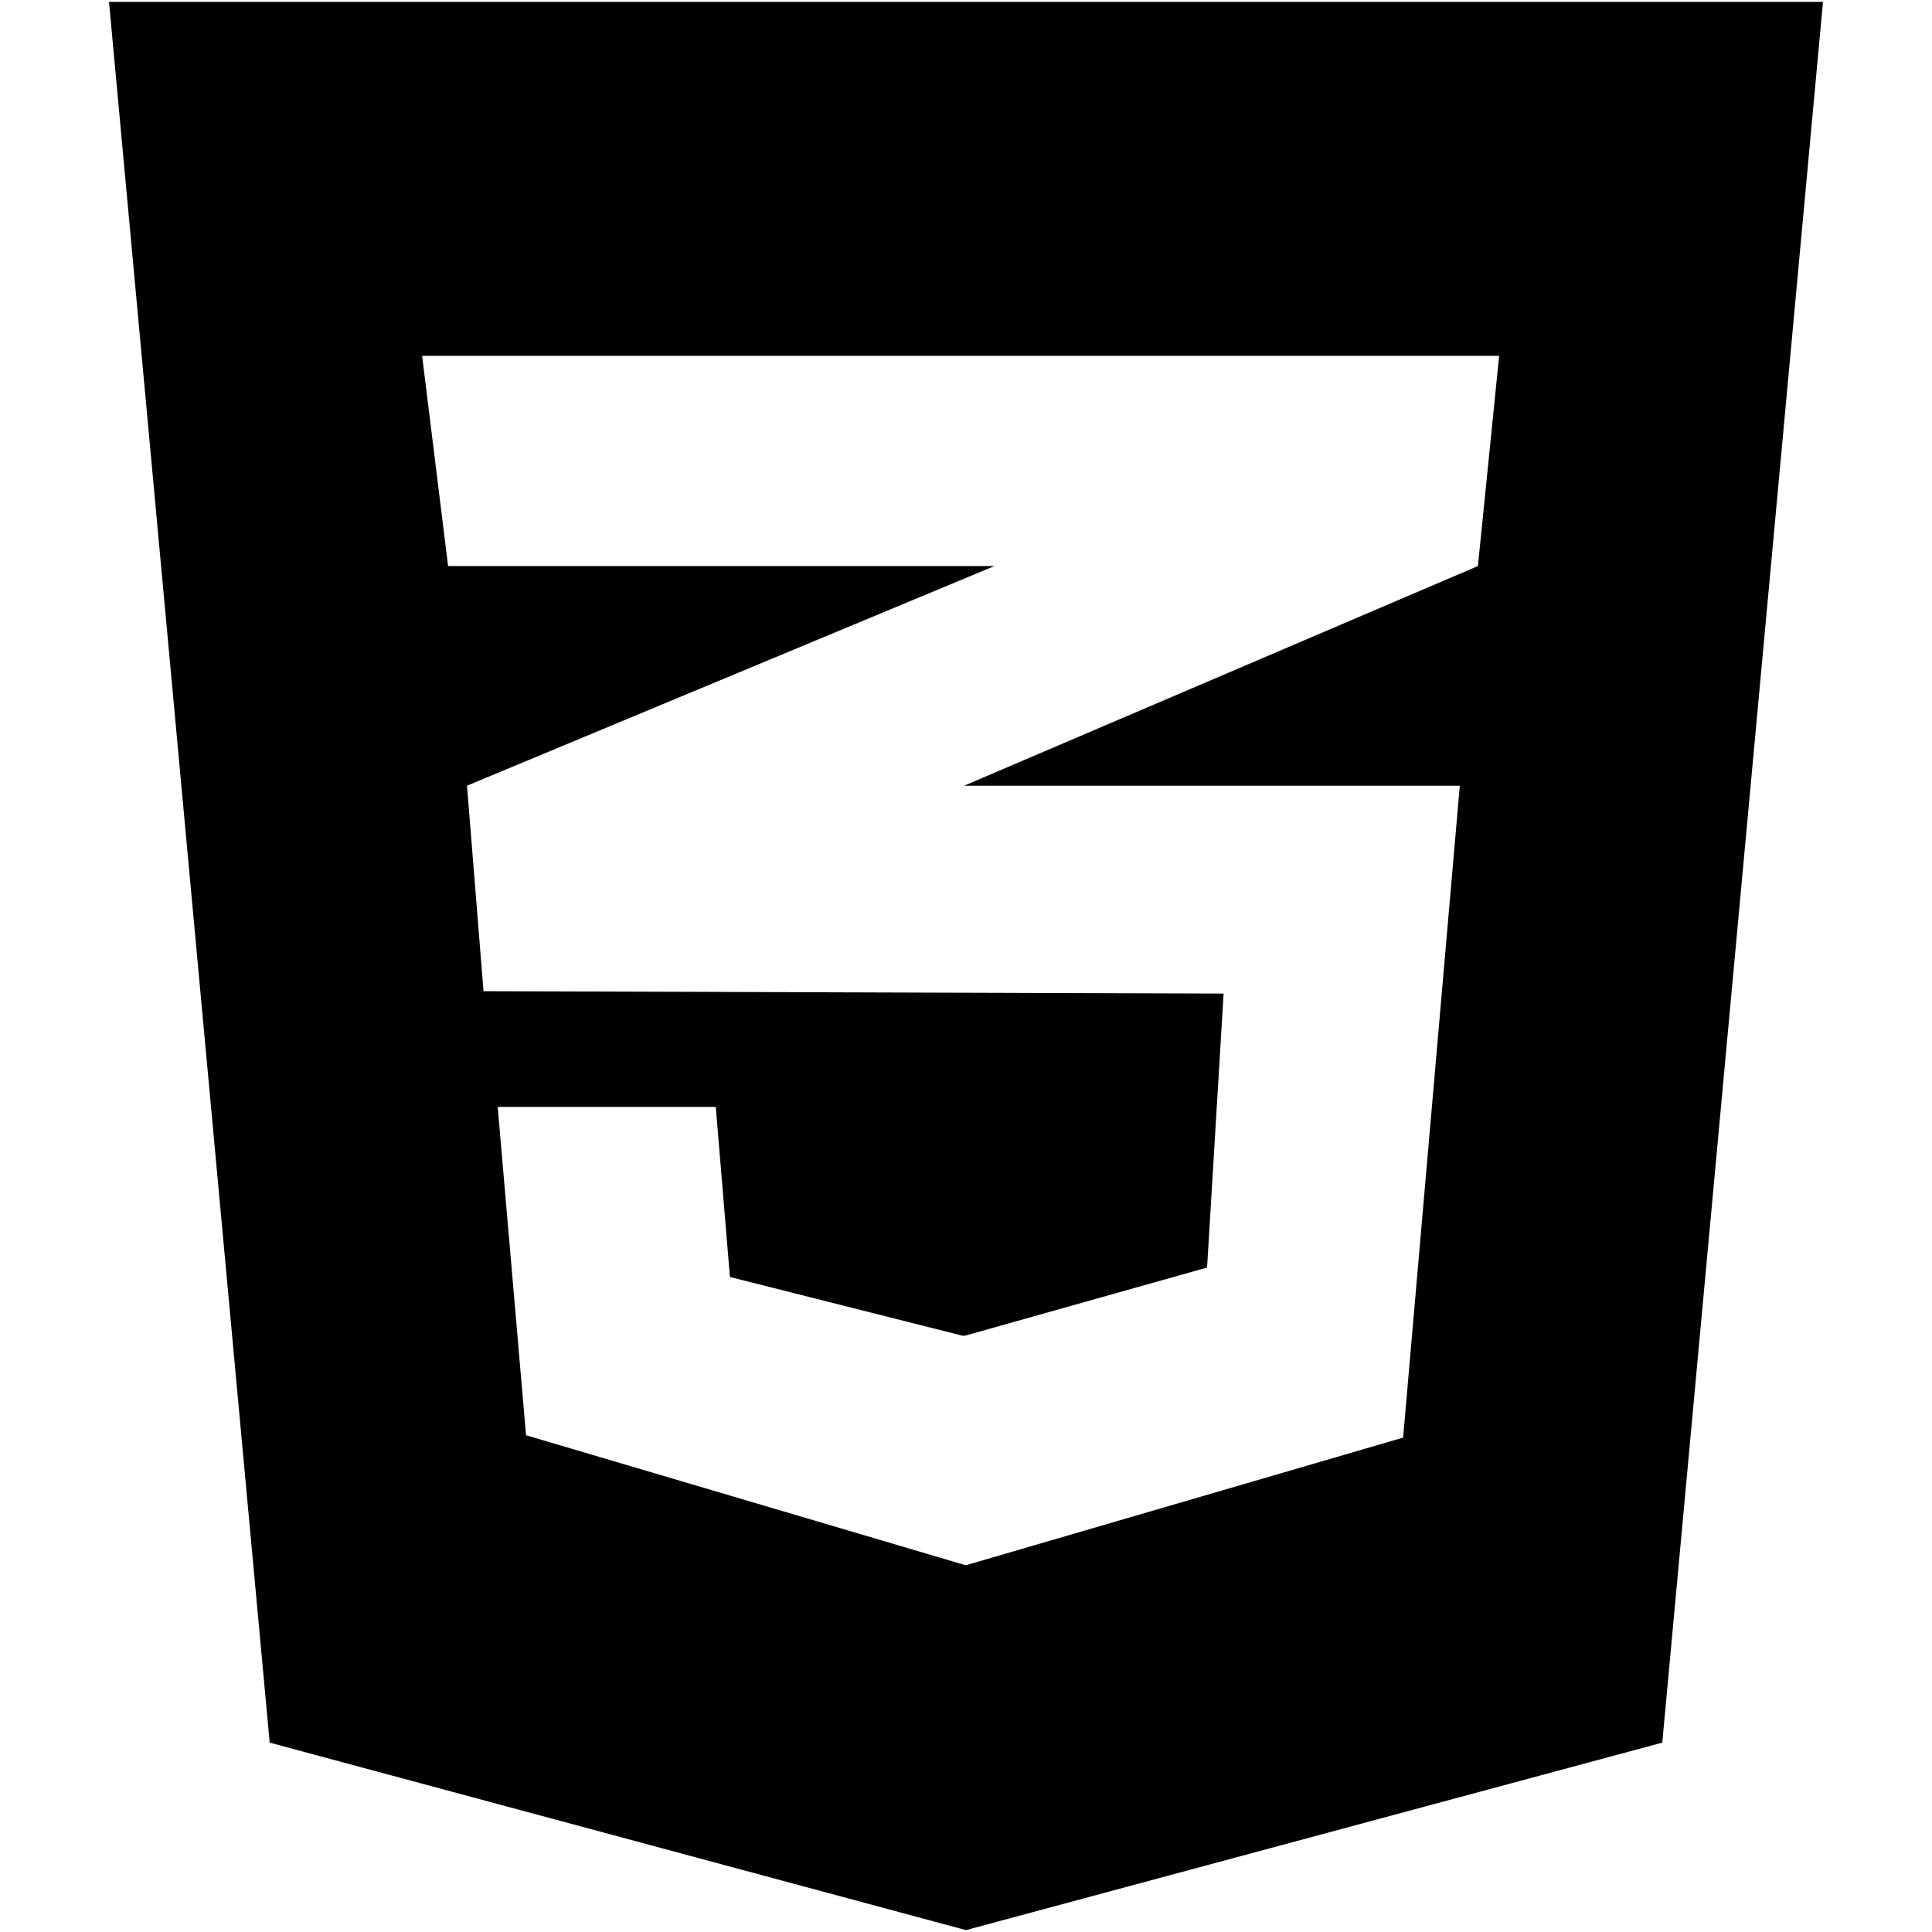
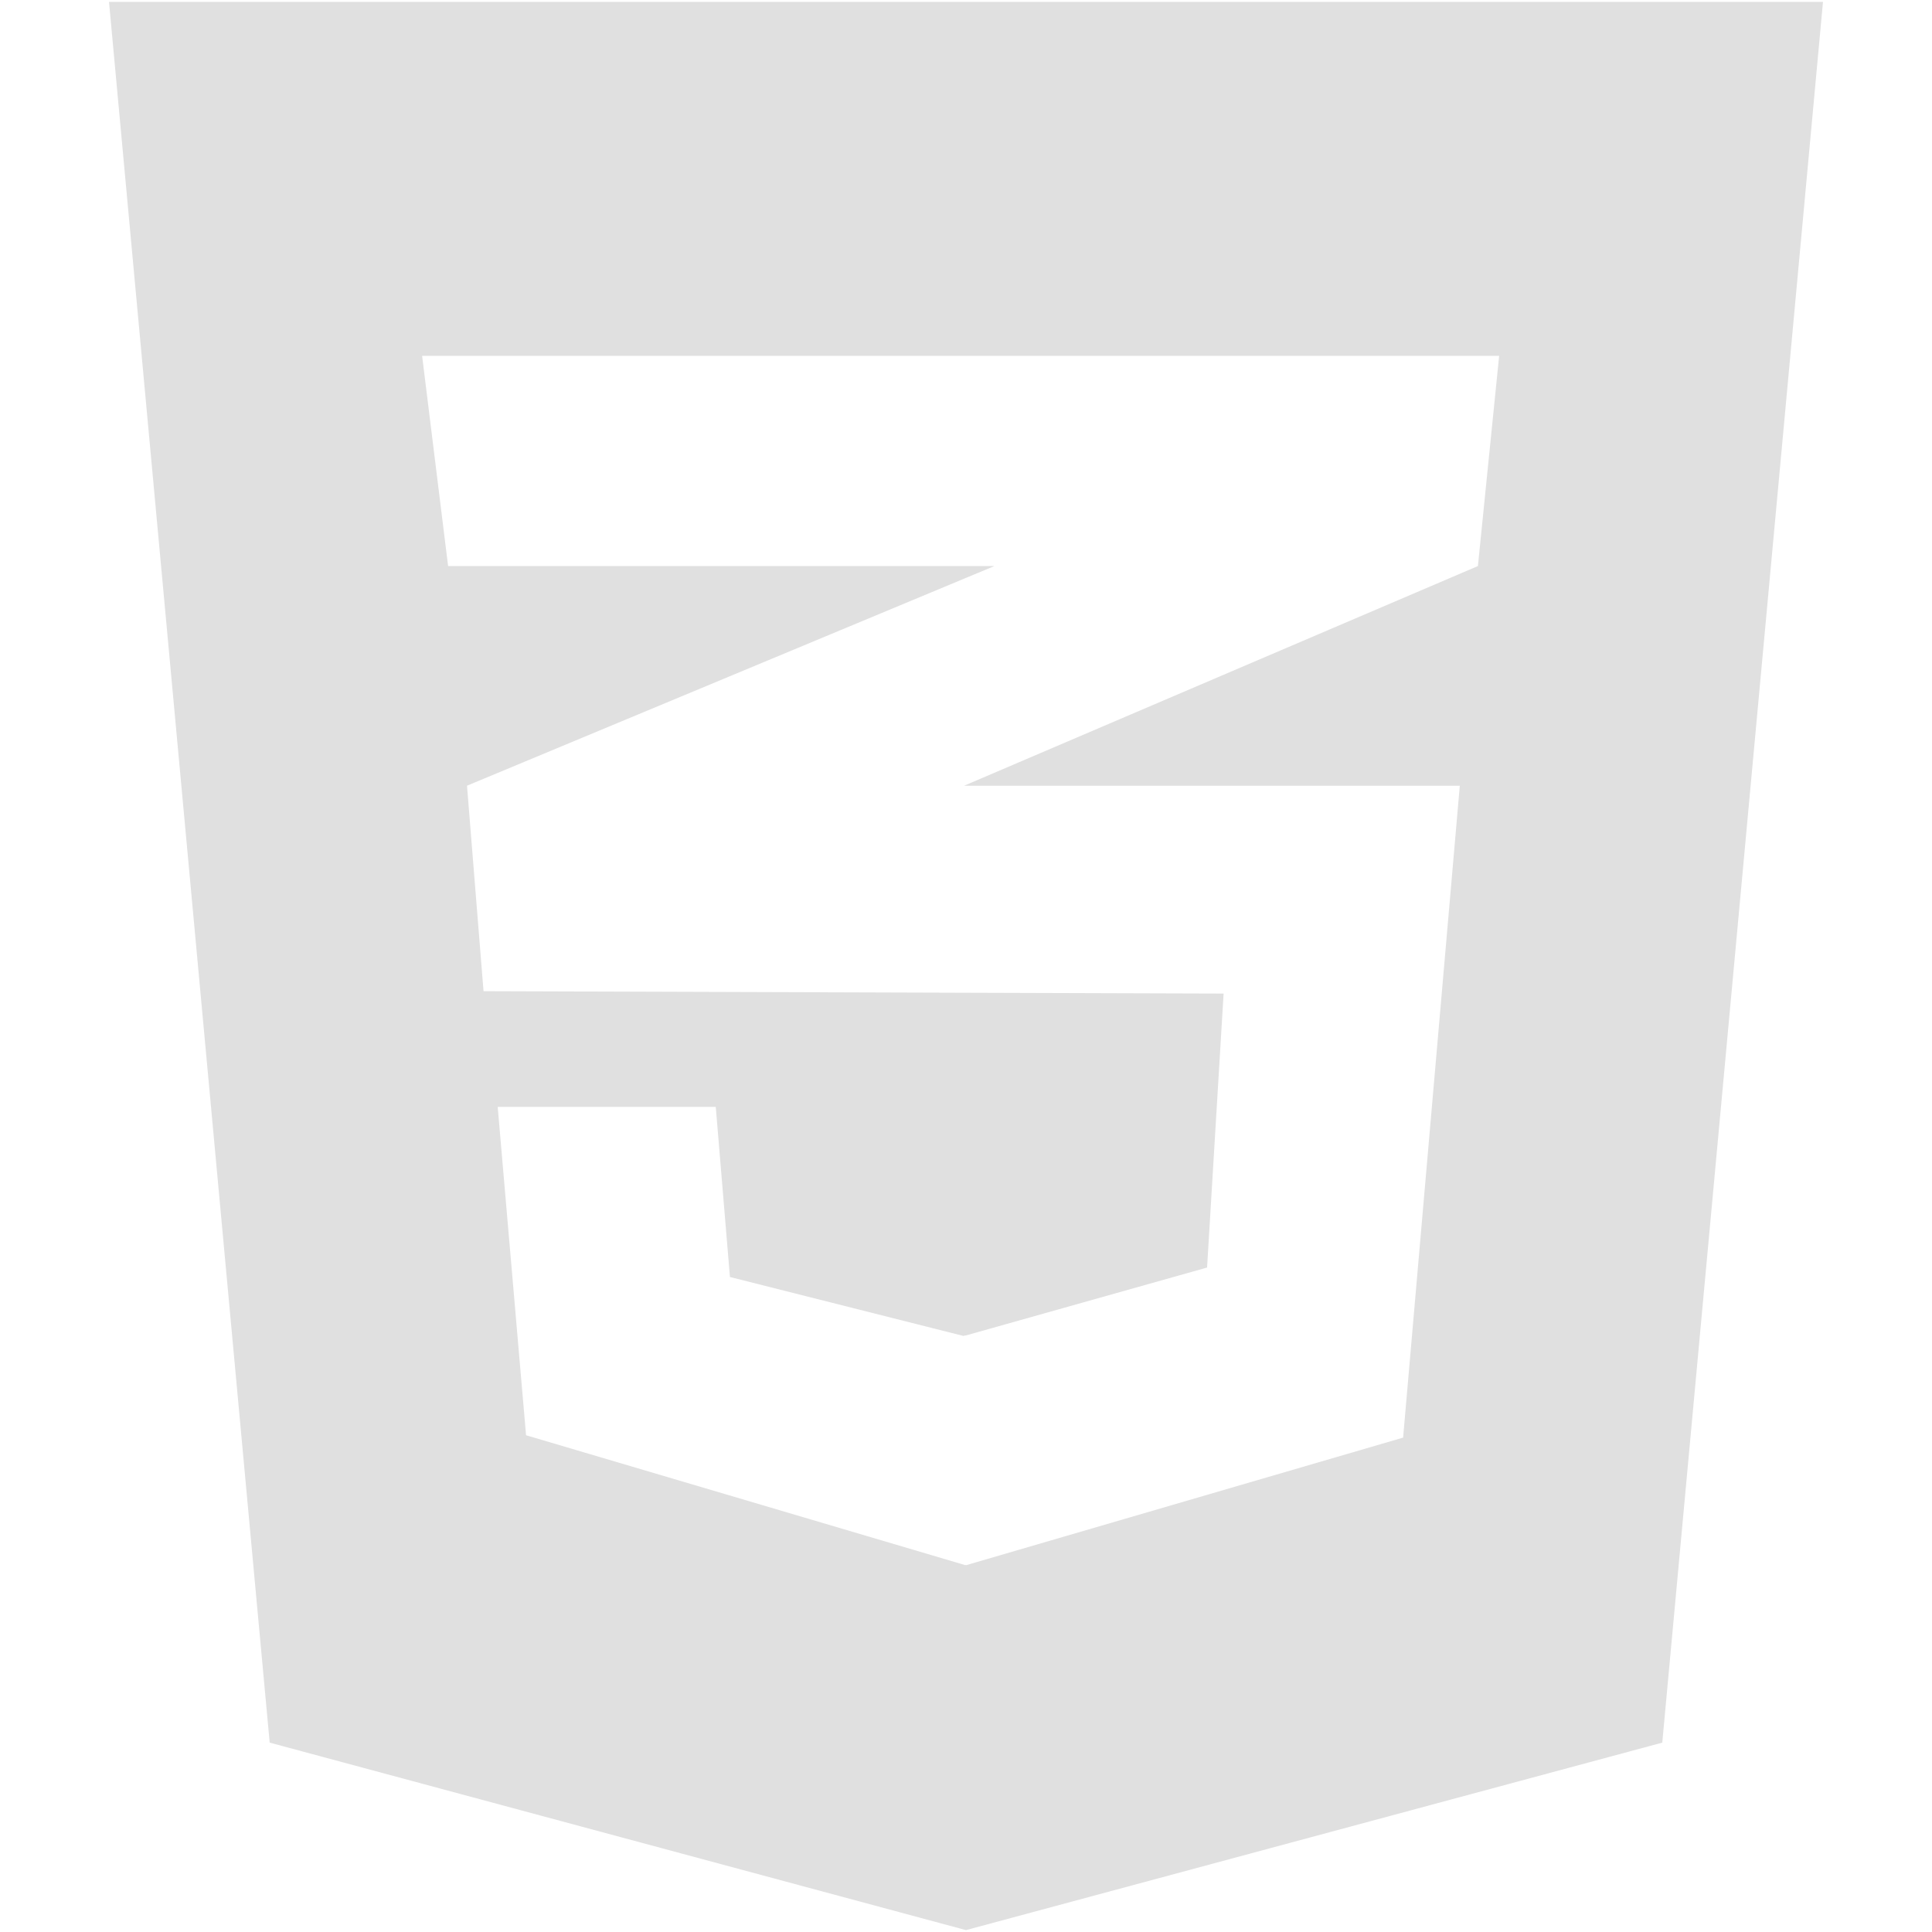
- <svg xmlns="http://www.w3.org/2000/svg" fill="#000000" version="1.1" width="800px" height="800px" viewBox="0 0 512 512" enable-background="new 0 0 512 512" xml:space="preserve">
+ <svg xmlns="http://www.w3.org/2000/svg" fill="#e0e0e0" version="1.1" width="800px" height="800px" viewBox="0 0 512 512" enable-background="new 0 0 512 512" xml:space="preserve">
  <g id="c133de6af664cd4f011a55de6b001b19">
    <path display="inline" d="M483.111,0.501l-42.59,461.314l-184.524,49.684L71.47,461.815L28.889,0.501H483.111z M397.29,94.302   H255.831H111.866l6.885,55.708h137.08h7.7l-7.7,3.205l-132.07,55.006l4.38,54.453l127.69,0.414l68.438,0.217l-4.381,72.606   l-64.058,18.035v-0.057l-0.525,0.146l-61.864-15.617l-3.754-45.07h-0.205H132.1h-0.202l7.511,87.007l116.423,34.429v-0.062   l0.21,0.062l115.799-33.802l15.021-172.761h-131.03h-0.323l0.323-0.14l135.83-58.071L397.29,94.302z">

</path>
  </g>
</svg>
